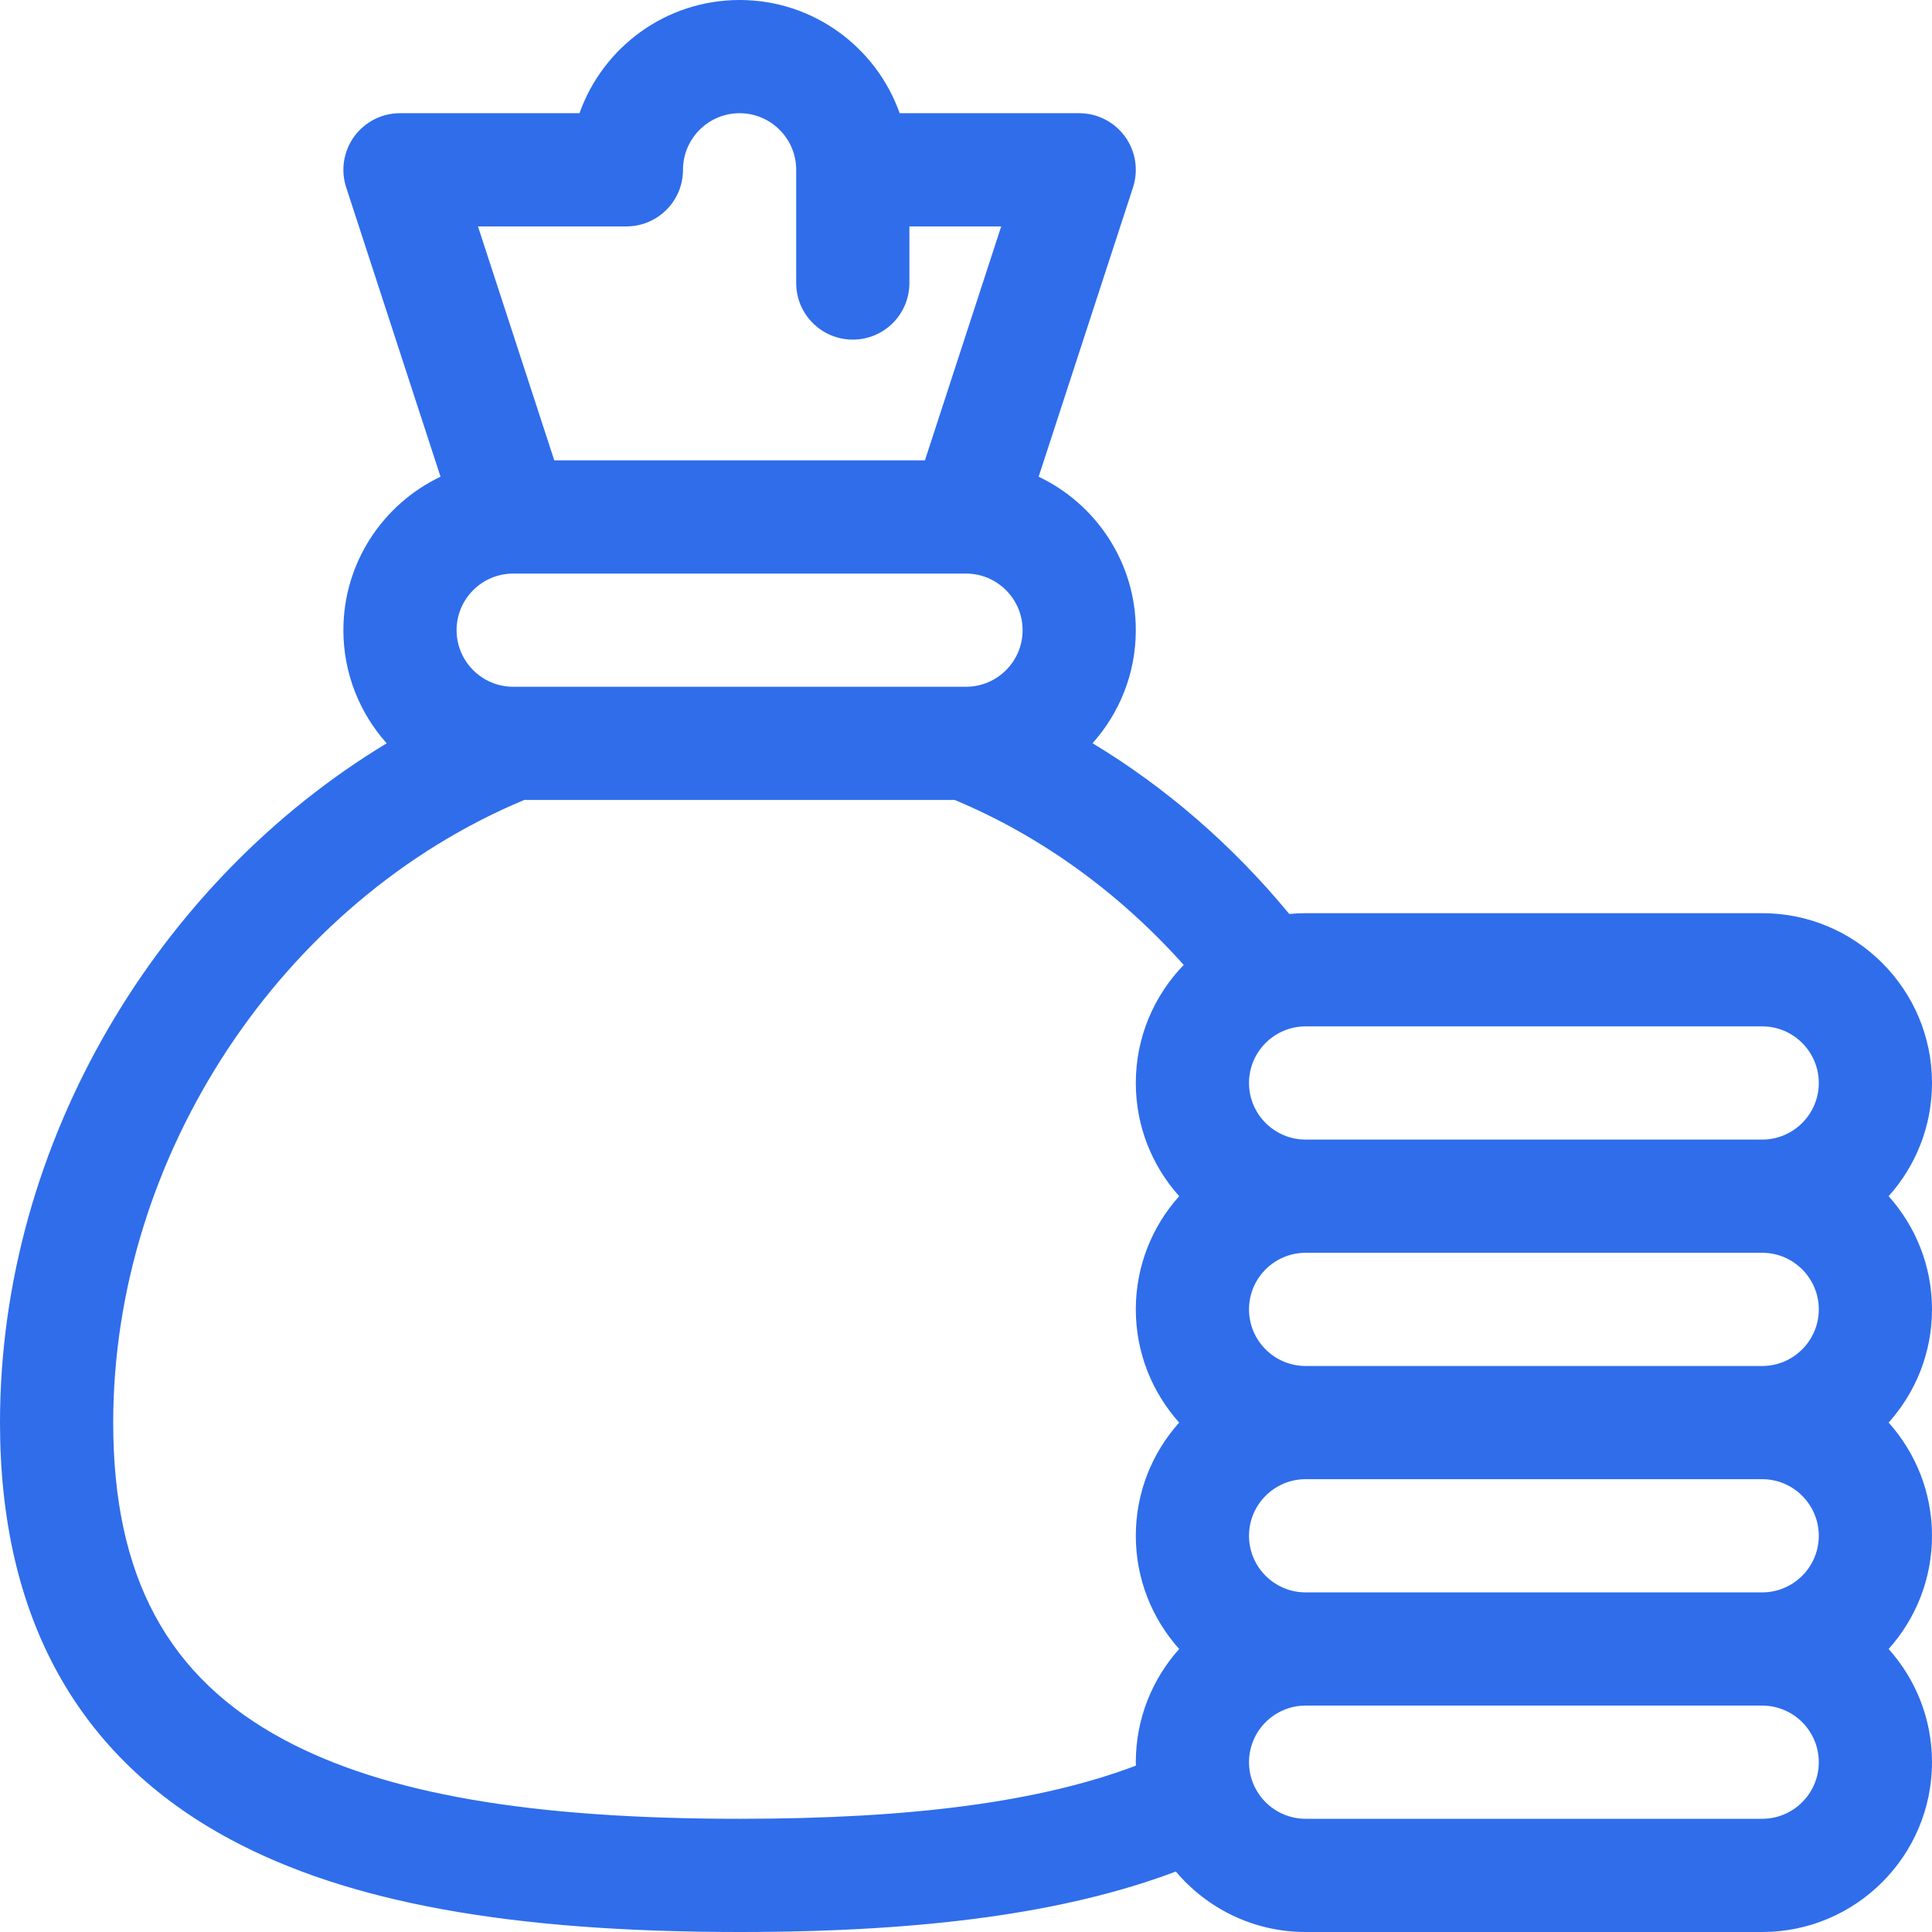
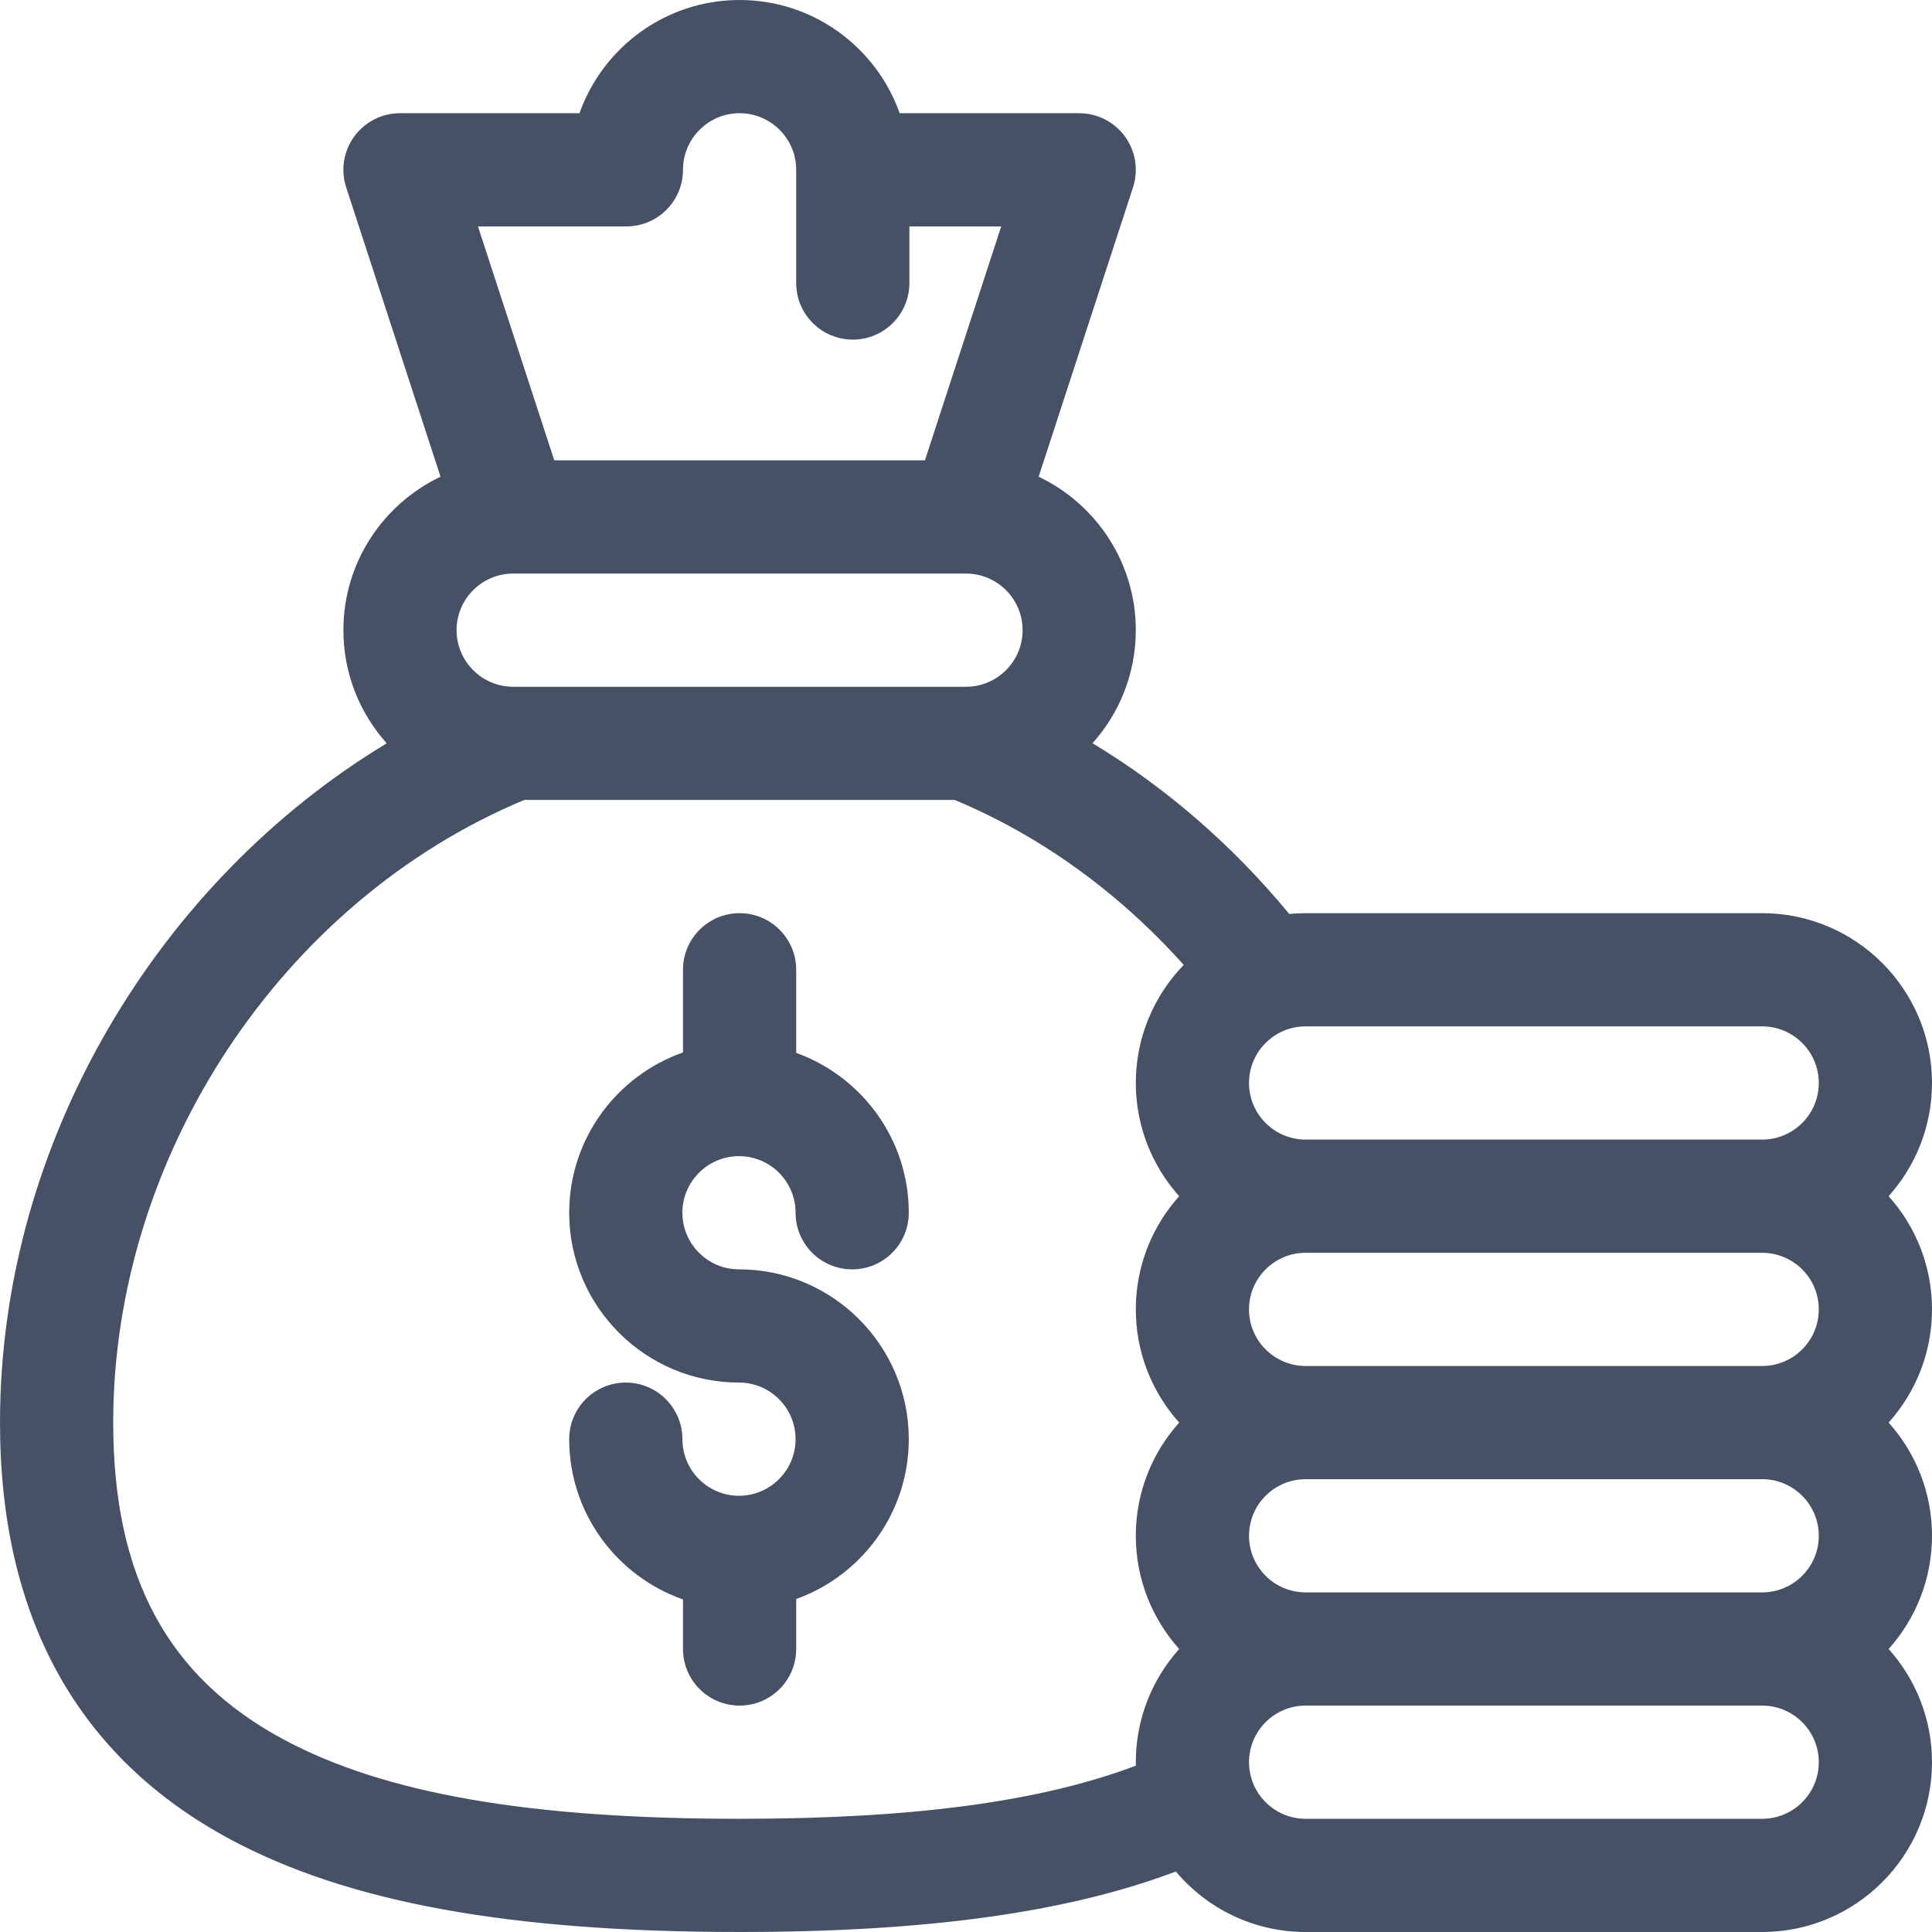
<svg xmlns="http://www.w3.org/2000/svg" width="111" height="111" viewBox="0 0 111 111" fill="none">
-   <path d="M13.255 105.689C20.022 109.312 29.313 111 42.492 111C53.215 111 61.286 109.889 67.556 107.526C69.347 109.648 72.024 111 75.012 111H101.244C106.623 111 111 106.623 111 101.244C111 98.748 110.056 96.468 108.508 94.74C110.057 93.013 111 90.733 111 88.236C111 85.74 110.056 83.46 108.508 81.732C110.057 80.005 111 77.725 111 75.228C111 72.732 110.056 70.452 108.508 68.725C110.057 66.997 111 64.717 111 62.221C111 56.841 106.623 52.465 101.244 52.465H75.012C74.695 52.465 74.382 52.481 74.073 52.511C70.809 48.558 66.984 45.244 62.77 42.701C64.314 40.975 65.256 38.698 65.256 36.205C65.256 32.319 62.971 28.957 59.674 27.389L65.096 10.764C65.418 9.774 65.247 8.689 64.636 7.846C64.024 7.003 63.045 6.504 62.004 6.504H51.689C50.346 2.718 46.732 0 42.492 0C38.252 0 34.636 2.718 33.294 6.504H22.98C21.939 6.504 20.961 7.003 20.348 7.846C19.737 8.689 19.566 9.774 19.889 10.764L25.31 27.389C22.013 28.957 19.729 32.319 19.729 36.205C19.729 38.7 20.671 40.979 22.217 42.706C9.17 50.581 0 65.537 0 81.732C0 92.92 4.46 100.98 13.255 105.689ZM104.496 75.228C104.496 77.021 103.037 78.481 101.244 78.481H75.012C73.219 78.481 71.76 77.021 71.76 75.228C71.76 73.436 73.219 71.977 75.012 71.977H101.244C103.037 71.977 104.496 73.436 104.496 75.228ZM104.496 88.236C104.496 90.029 103.037 91.488 101.244 91.488H75.012C73.219 91.488 71.76 90.029 71.76 88.236C71.76 86.444 73.219 84.984 75.012 84.984H101.244C103.037 84.984 104.496 86.444 104.496 88.236ZM101.244 104.496H75.012C73.219 104.496 71.76 103.037 71.76 101.244C71.76 99.451 73.219 97.992 75.012 97.992H101.244C103.037 97.992 104.496 99.451 104.496 101.244C104.496 103.037 103.037 104.496 101.244 104.496ZM104.496 62.221C104.496 64.013 103.037 65.473 101.244 65.473H75.012C73.219 65.473 71.76 64.013 71.76 62.221C71.76 60.428 73.219 58.969 75.012 58.969H101.244C103.037 58.969 104.496 60.428 104.496 62.221ZM55.407 39.457H29.578C29.55 39.456 29.521 39.457 29.492 39.457H29.484C27.692 39.457 26.232 37.998 26.232 36.205C26.232 34.416 27.686 32.959 29.474 32.954H29.483C29.491 32.954 29.499 32.953 29.506 32.953H55.477C55.485 32.953 55.493 32.954 55.501 32.954H55.51C57.299 32.959 58.752 34.416 58.752 36.205C58.752 37.998 57.293 39.457 55.5 39.457H55.49C55.463 39.457 55.435 39.456 55.407 39.457ZM35.988 13.008C37.785 13.008 39.24 11.552 39.24 9.756C39.24 7.963 40.699 6.504 42.492 6.504C44.285 6.504 45.744 7.963 45.744 9.756V16.26C45.744 18.056 47.2 19.512 48.996 19.512C50.792 19.512 52.248 18.056 52.248 16.26V13.008H57.523L53.14 26.449H31.845L27.461 13.008H35.988ZM30.119 45.961H54.853C59.778 48.018 64.266 51.257 68.009 55.438C66.307 57.195 65.256 59.587 65.256 62.221C65.256 64.717 66.2 66.997 67.748 68.725C66.2 70.452 65.256 72.732 65.256 75.228C65.256 77.725 66.2 80.005 67.748 81.732C66.2 83.46 65.256 85.74 65.256 88.236C65.256 90.733 66.2 93.013 67.748 94.74C66.2 96.468 65.256 98.748 65.256 101.244C65.256 101.311 65.259 101.377 65.261 101.443C59.76 103.521 52.433 104.496 42.492 104.496C30.426 104.496 22.111 103.053 16.325 99.955C9.625 96.368 6.504 90.578 6.504 81.732C6.504 66.394 16.185 51.777 30.119 45.961Z" fill="#2F6DEB" />
+   <path d="M42.458 85.937C40.665 85.937 39.206 84.478 39.206 82.685C39.206 80.889 37.75 79.433 35.954 79.433C34.157 79.433 32.702 80.889 32.702 82.685C32.702 86.937 35.437 90.56 39.24 91.893V94.74C39.24 96.536 40.696 97.992 42.492 97.992C44.288 97.992 45.744 96.536 45.744 94.74V91.869C49.511 90.518 52.213 86.912 52.213 82.685C52.213 77.306 47.837 72.929 42.458 72.929C40.665 72.929 39.206 71.47 39.206 69.677C39.206 67.884 40.665 66.425 42.458 66.425C44.25 66.425 45.709 67.884 45.709 69.677C45.709 71.474 47.165 72.929 48.961 72.929C50.758 72.929 52.213 71.474 52.213 69.677C52.213 65.451 49.511 61.845 45.744 60.492V55.717C45.744 53.921 44.288 52.465 42.492 52.465C40.696 52.465 39.24 53.921 39.24 55.717V60.468C35.437 61.801 32.702 65.424 32.702 69.677C32.702 75.057 37.078 79.433 42.458 79.433C44.25 79.433 45.709 80.891 45.709 82.685C45.709 84.478 44.25 85.937 42.458 85.937Z" fill="#465166" />
+   <path d="M13.255 105.689C20.022 109.312 29.313 111 42.492 111C53.215 111 61.286 109.889 67.556 107.526C69.347 109.648 72.024 111 75.012 111H101.244C106.623 111 111 106.623 111 101.244C111 98.748 110.056 96.468 108.508 94.74C110.057 93.013 111 90.733 111 88.236C111 85.74 110.056 83.46 108.508 81.732C110.057 80.005 111 77.725 111 75.228C111 72.732 110.056 70.452 108.508 68.725C110.057 66.997 111 64.717 111 62.221C111 56.841 106.623 52.465 101.244 52.465H75.012C74.695 52.465 74.382 52.481 74.073 52.511C70.809 48.558 66.984 45.244 62.77 42.701C64.314 40.975 65.256 38.698 65.256 36.205C65.256 32.319 62.971 28.957 59.674 27.389L65.096 10.764C65.418 9.774 65.247 8.689 64.636 7.846C64.024 7.003 63.045 6.504 62.004 6.504H51.689C50.346 2.718 46.732 0 42.492 0C38.252 0 34.636 2.718 33.294 6.504H22.98C21.939 6.504 20.961 7.003 20.348 7.846C19.737 8.689 19.566 9.774 19.889 10.764L25.31 27.389C22.013 28.957 19.729 32.319 19.729 36.205C19.729 38.7 20.671 40.979 22.217 42.706C9.17 50.581 0 65.537 0 81.732C0 92.92 4.46 100.98 13.255 105.689ZM104.496 75.228C104.496 77.021 103.037 78.481 101.244 78.481H75.012C73.219 78.481 71.76 77.021 71.76 75.228C71.76 73.436 73.219 71.977 75.012 71.977H101.244C103.037 71.977 104.496 73.436 104.496 75.228ZM104.496 88.236C104.496 90.029 103.037 91.488 101.244 91.488H75.012C73.219 91.488 71.76 90.029 71.76 88.236C71.76 86.444 73.219 84.984 75.012 84.984H101.244C103.037 84.984 104.496 86.444 104.496 88.236ZM101.244 104.496H75.012C73.219 104.496 71.76 103.037 71.76 101.244C71.76 99.451 73.219 97.992 75.012 97.992H101.244C103.037 97.992 104.496 99.451 104.496 101.244C104.496 103.037 103.037 104.496 101.244 104.496ZM104.496 62.221C104.496 64.013 103.037 65.473 101.244 65.473H75.012C73.219 65.473 71.76 64.013 71.76 62.221C71.76 60.428 73.219 58.969 75.012 58.969H101.244C103.037 58.969 104.496 60.428 104.496 62.221ZM55.407 39.457H29.578C29.55 39.456 29.521 39.457 29.492 39.457H29.484C27.692 39.457 26.232 37.998 26.232 36.205C26.232 34.416 27.686 32.959 29.474 32.954H29.483C29.491 32.954 29.499 32.953 29.506 32.953H55.477C55.485 32.953 55.493 32.954 55.501 32.954H55.51C57.299 32.959 58.752 34.416 58.752 36.205C58.752 37.998 57.293 39.457 55.5 39.457H55.49C55.463 39.457 55.435 39.456 55.407 39.457ZM35.988 13.008C37.785 13.008 39.24 11.552 39.24 9.756C39.24 7.963 40.699 6.504 42.492 6.504C44.285 6.504 45.744 7.963 45.744 9.756V16.26C45.744 18.056 47.2 19.512 48.996 19.512C50.792 19.512 52.248 18.056 52.248 16.26V13.008H57.523L53.14 26.449H31.845L27.461 13.008H35.988ZM30.119 45.961H54.853C59.778 48.018 64.266 51.257 68.009 55.438C66.307 57.195 65.256 59.587 65.256 62.221C65.256 64.717 66.2 66.997 67.748 68.725C66.2 70.452 65.256 72.732 65.256 75.228C65.256 77.725 66.2 80.005 67.748 81.732C66.2 83.46 65.256 85.74 65.256 88.236C65.256 90.733 66.2 93.013 67.748 94.74C66.2 96.468 65.256 98.748 65.256 101.244C65.256 101.311 65.259 101.377 65.261 101.443C59.76 103.521 52.433 104.496 42.492 104.496C30.426 104.496 22.111 103.053 16.325 99.955C9.625 96.368 6.504 90.578 6.504 81.732C6.504 66.394 16.185 51.777 30.119 45.961Z" fill="#465166" />
</svg>
